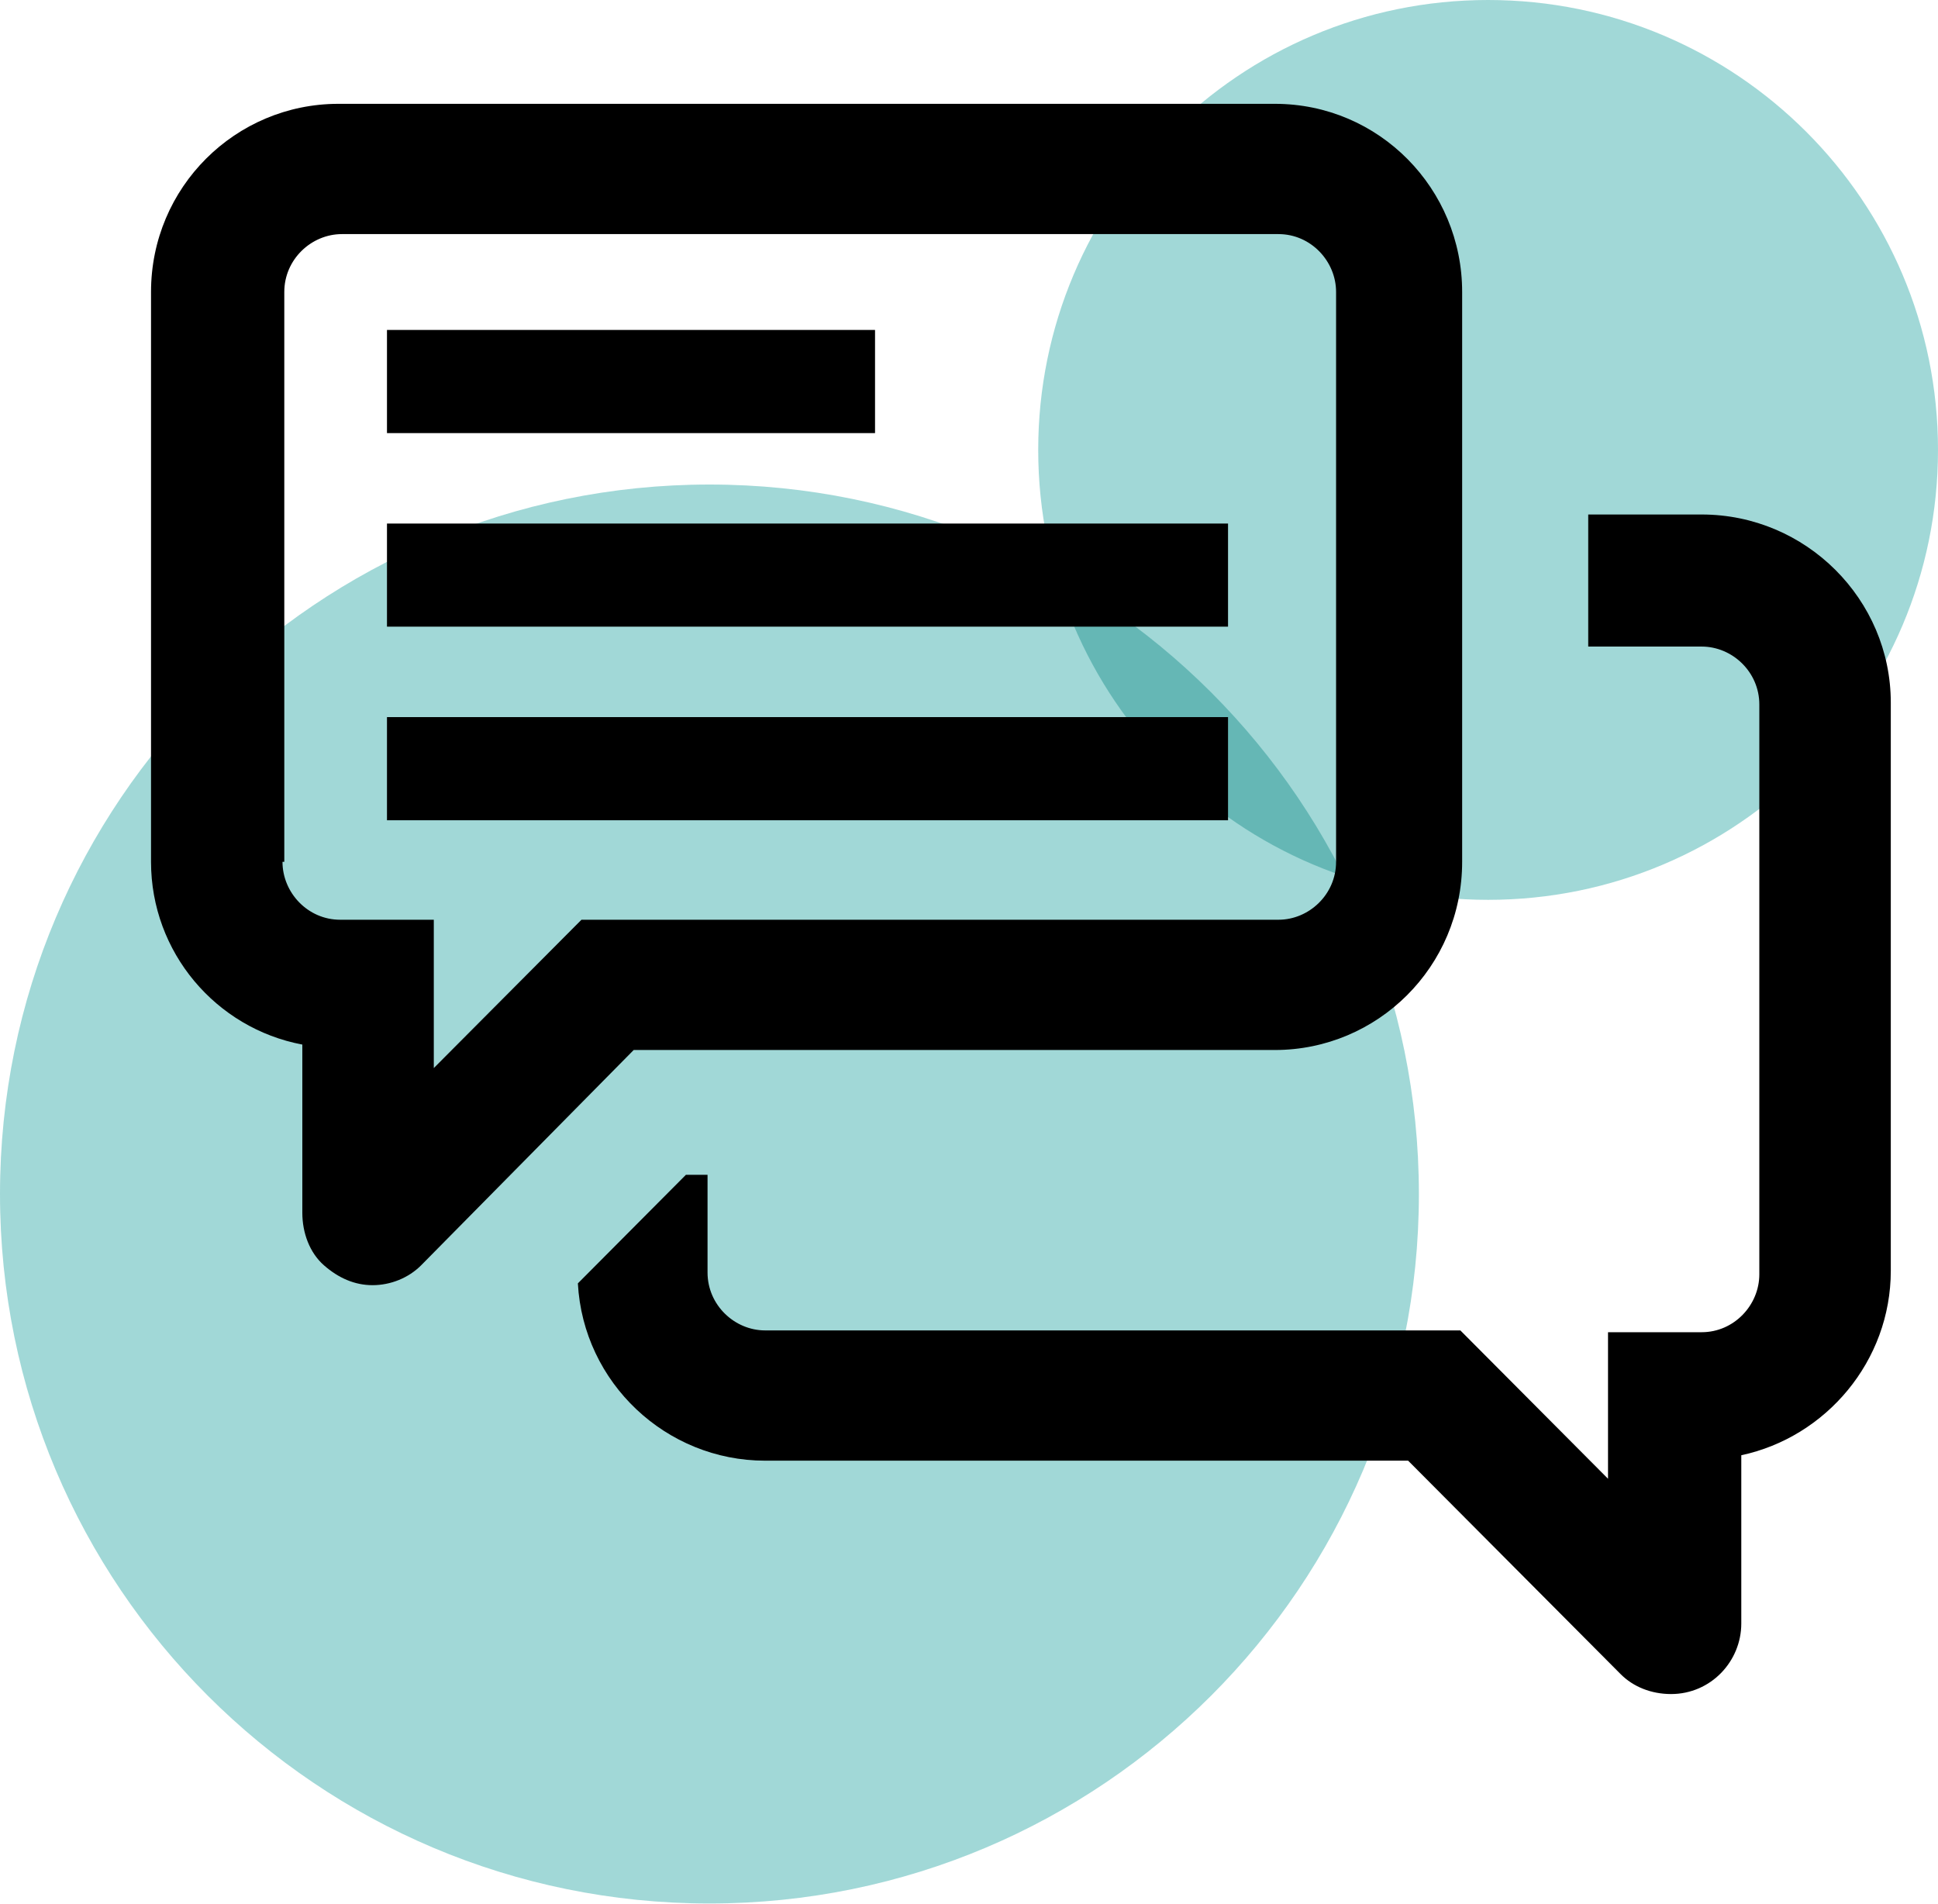
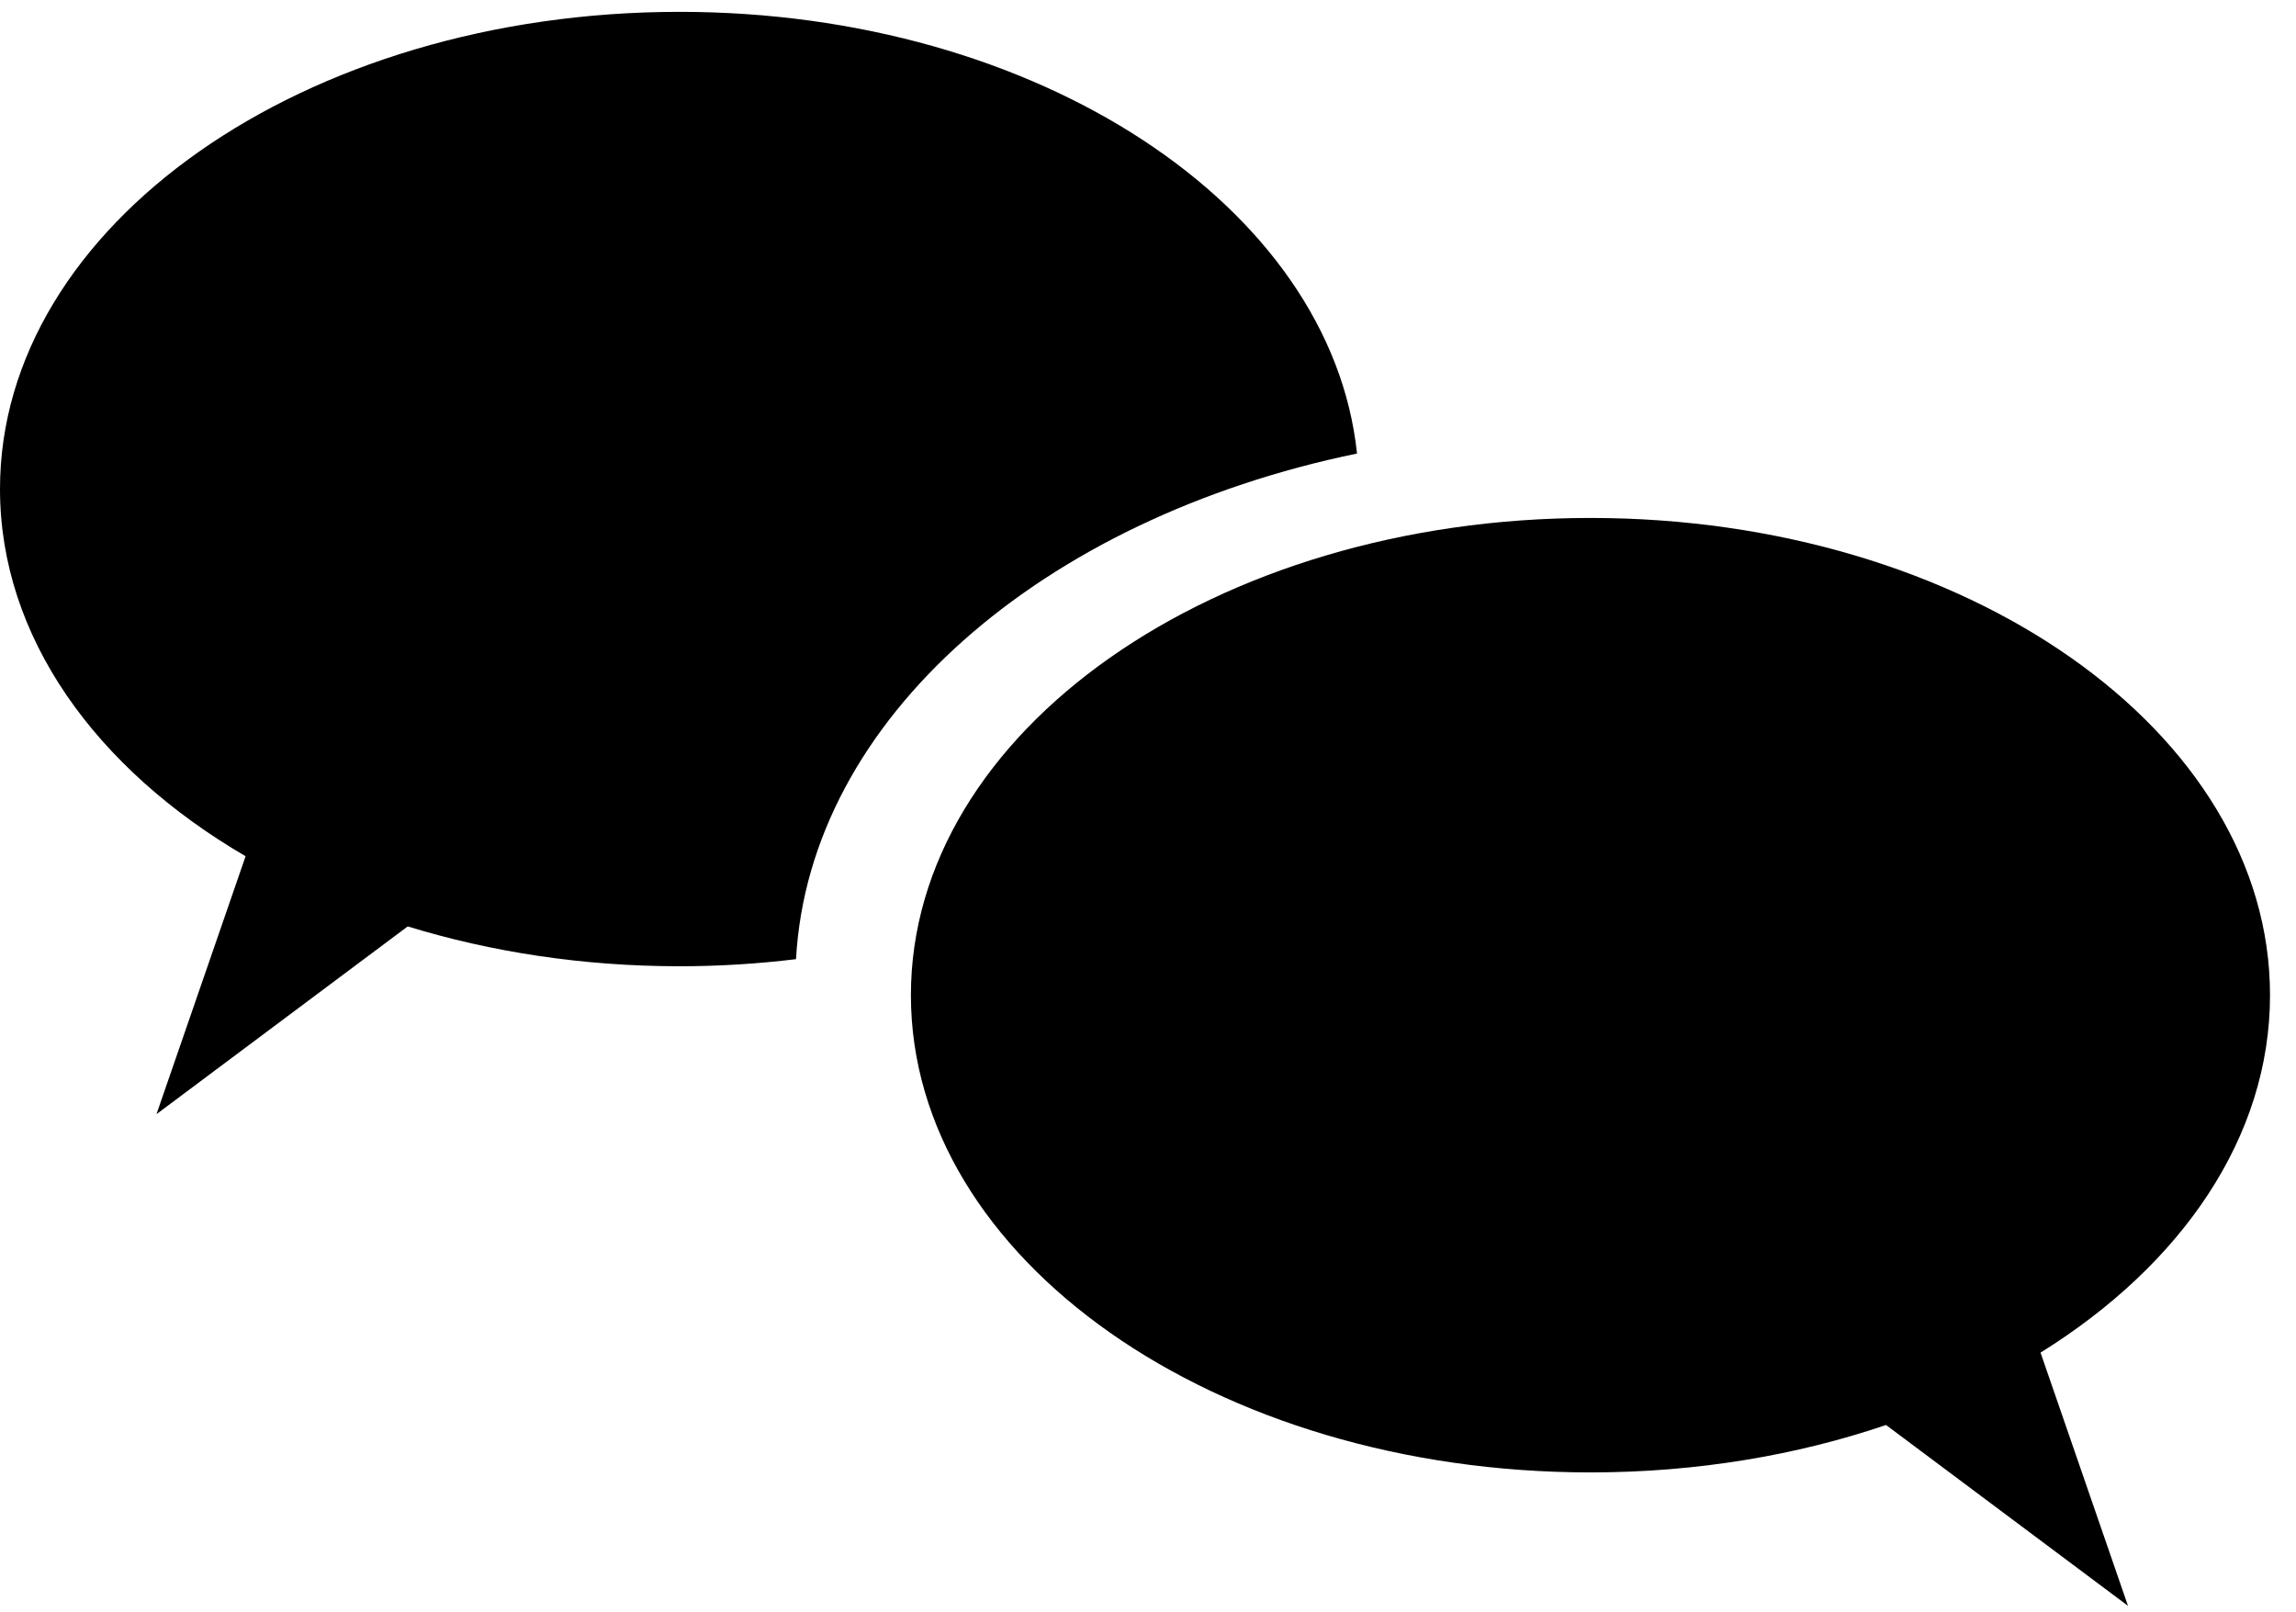
- <svg xmlns="http://www.w3.org/2000/svg" width="56px" height="55px" viewBox="0 0 56 55" version="1.1">
+ <svg xmlns="http://www.w3.org/2000/svg" width="57px" height="40px" viewBox="0 0 57 40" version="1.1">
  <defs />
  <g id="Page-1" stroke="none" stroke-width="1" fill="none" fill-rule="evenodd">
-     <g id="home" transform="translate(-38, -1997)">
-       <g id="Group-13" transform="translate(38, 1997)">
-         <circle id="Oval-2-Copy-7" fill-opacity="0.5" fill="#44B2B0" style="mix-blend-mode: multiply;" cx="20.5" cy="34.5" r="20.5" />
-         <circle id="Oval-2-Copy-9" fill-opacity="0.5" fill="#44B2B0" style="mix-blend-mode: multiply;" cx="43" cy="13" r="13" />
-         <g id="noun_561513_cc" transform="translate(4, 3)" fill="#000000">
-           <g id="Group">
-             <path d="M21.233,9.514 L7.182,9.514 L7.182,6.534 L21.285,6.534 L21.285,9.514 L21.233,9.514 Z M31.485,17.72 L7.182,17.72 L7.182,20.7 L31.485,20.7 L31.485,17.72 Z M31.485,12.127 L7.182,12.127 L7.182,15.107 L31.485,15.107 L31.485,12.127 Z M45.171,11.866 L41.893,11.866 L41.893,15.682 L45.171,15.682 C46.056,15.682 46.837,16.414 46.837,17.355 L46.837,33.82 C46.837,34.709 46.108,35.493 45.171,35.493 L42.465,35.493 L42.465,39.727 L38.198,35.441 L18.11,35.441 C17.226,35.441 16.445,34.709 16.445,33.768 L16.445,30.945 L15.82,30.945 L12.698,34.082 C12.854,36.957 15.248,39.205 18.11,39.205 L36.689,39.205 L42.83,45.373 C43.194,45.739 43.714,45.948 44.287,45.948 C45.432,45.948 46.316,45.007 46.316,43.909 L46.316,39.048 C48.762,38.525 50.636,36.33 50.636,33.716 L50.636,17.302 C50.636,14.323 48.19,11.866 45.171,11.866 Z M0.364,21.902 L0.364,5.436 C0.364,2.405 2.81,0 5.777,0 L32.838,0 C35.856,0 38.25,2.457 38.25,5.436 L38.25,21.902 C38.25,24.934 35.804,27.339 32.838,27.339 L14.311,27.339 L8.17,33.559 C7.806,33.925 7.286,34.134 6.765,34.134 C6.245,34.134 5.777,33.925 5.36,33.559 C4.944,33.193 4.736,32.618 4.736,32.043 L4.736,27.182 C2.238,26.711 0.364,24.516 0.364,21.902 Z M4.163,21.902 C4.163,22.791 4.892,23.575 5.829,23.575 L8.535,23.575 L8.535,27.861 L12.802,23.575 L32.942,23.575 C33.827,23.575 34.607,22.843 34.607,21.902 L34.607,5.436 C34.607,4.548 33.879,3.764 32.942,3.764 L5.881,3.764 C4.996,3.764 4.215,4.495 4.215,5.436 L4.215,21.902 L4.163,21.902 Z" id="Shape" />
+     <g id="home-copy" transform="translate(-29, -1062)" fill-rule="nonzero" fill="#000000">
+       <g id="noun_128477_cc" transform="translate(29, 1062)">
+         <g id="Group">
+           <g id="noun_738230_cc">
+             <g id="Group">
+               <g id="Shape">
+                 <path d="M56.355,24.703 C56.355,18.161 48.802,12.857 39.485,12.857 C30.167,12.857 22.614,18.161 22.614,24.703 C22.614,31.245 30.167,36.549 39.485,36.549 C42.114,36.549 44.603,36.126 46.822,35.372 L52.829,39.861 L50.658,33.575 C54.151,31.405 56.355,28.235 56.355,24.703 Z" />
+                 <path d="M33.689,11.258 C33.047,5.128 25.765,0.294 16.871,0.294 C7.554,0.294 0,5.598 0,12.139 C0,15.805 2.372,19.081 6.097,21.254 L3.885,27.656 L10.122,22.996 C12.189,23.631 14.47,23.985 16.871,23.985 C17.858,23.985 18.822,23.923 19.762,23.809 C20.09,17.847 25.864,12.871 33.689,11.258 Z" />
+               </g>
+             </g>
          </g>
        </g>
      </g>
    </g>
  </g>
</svg>
